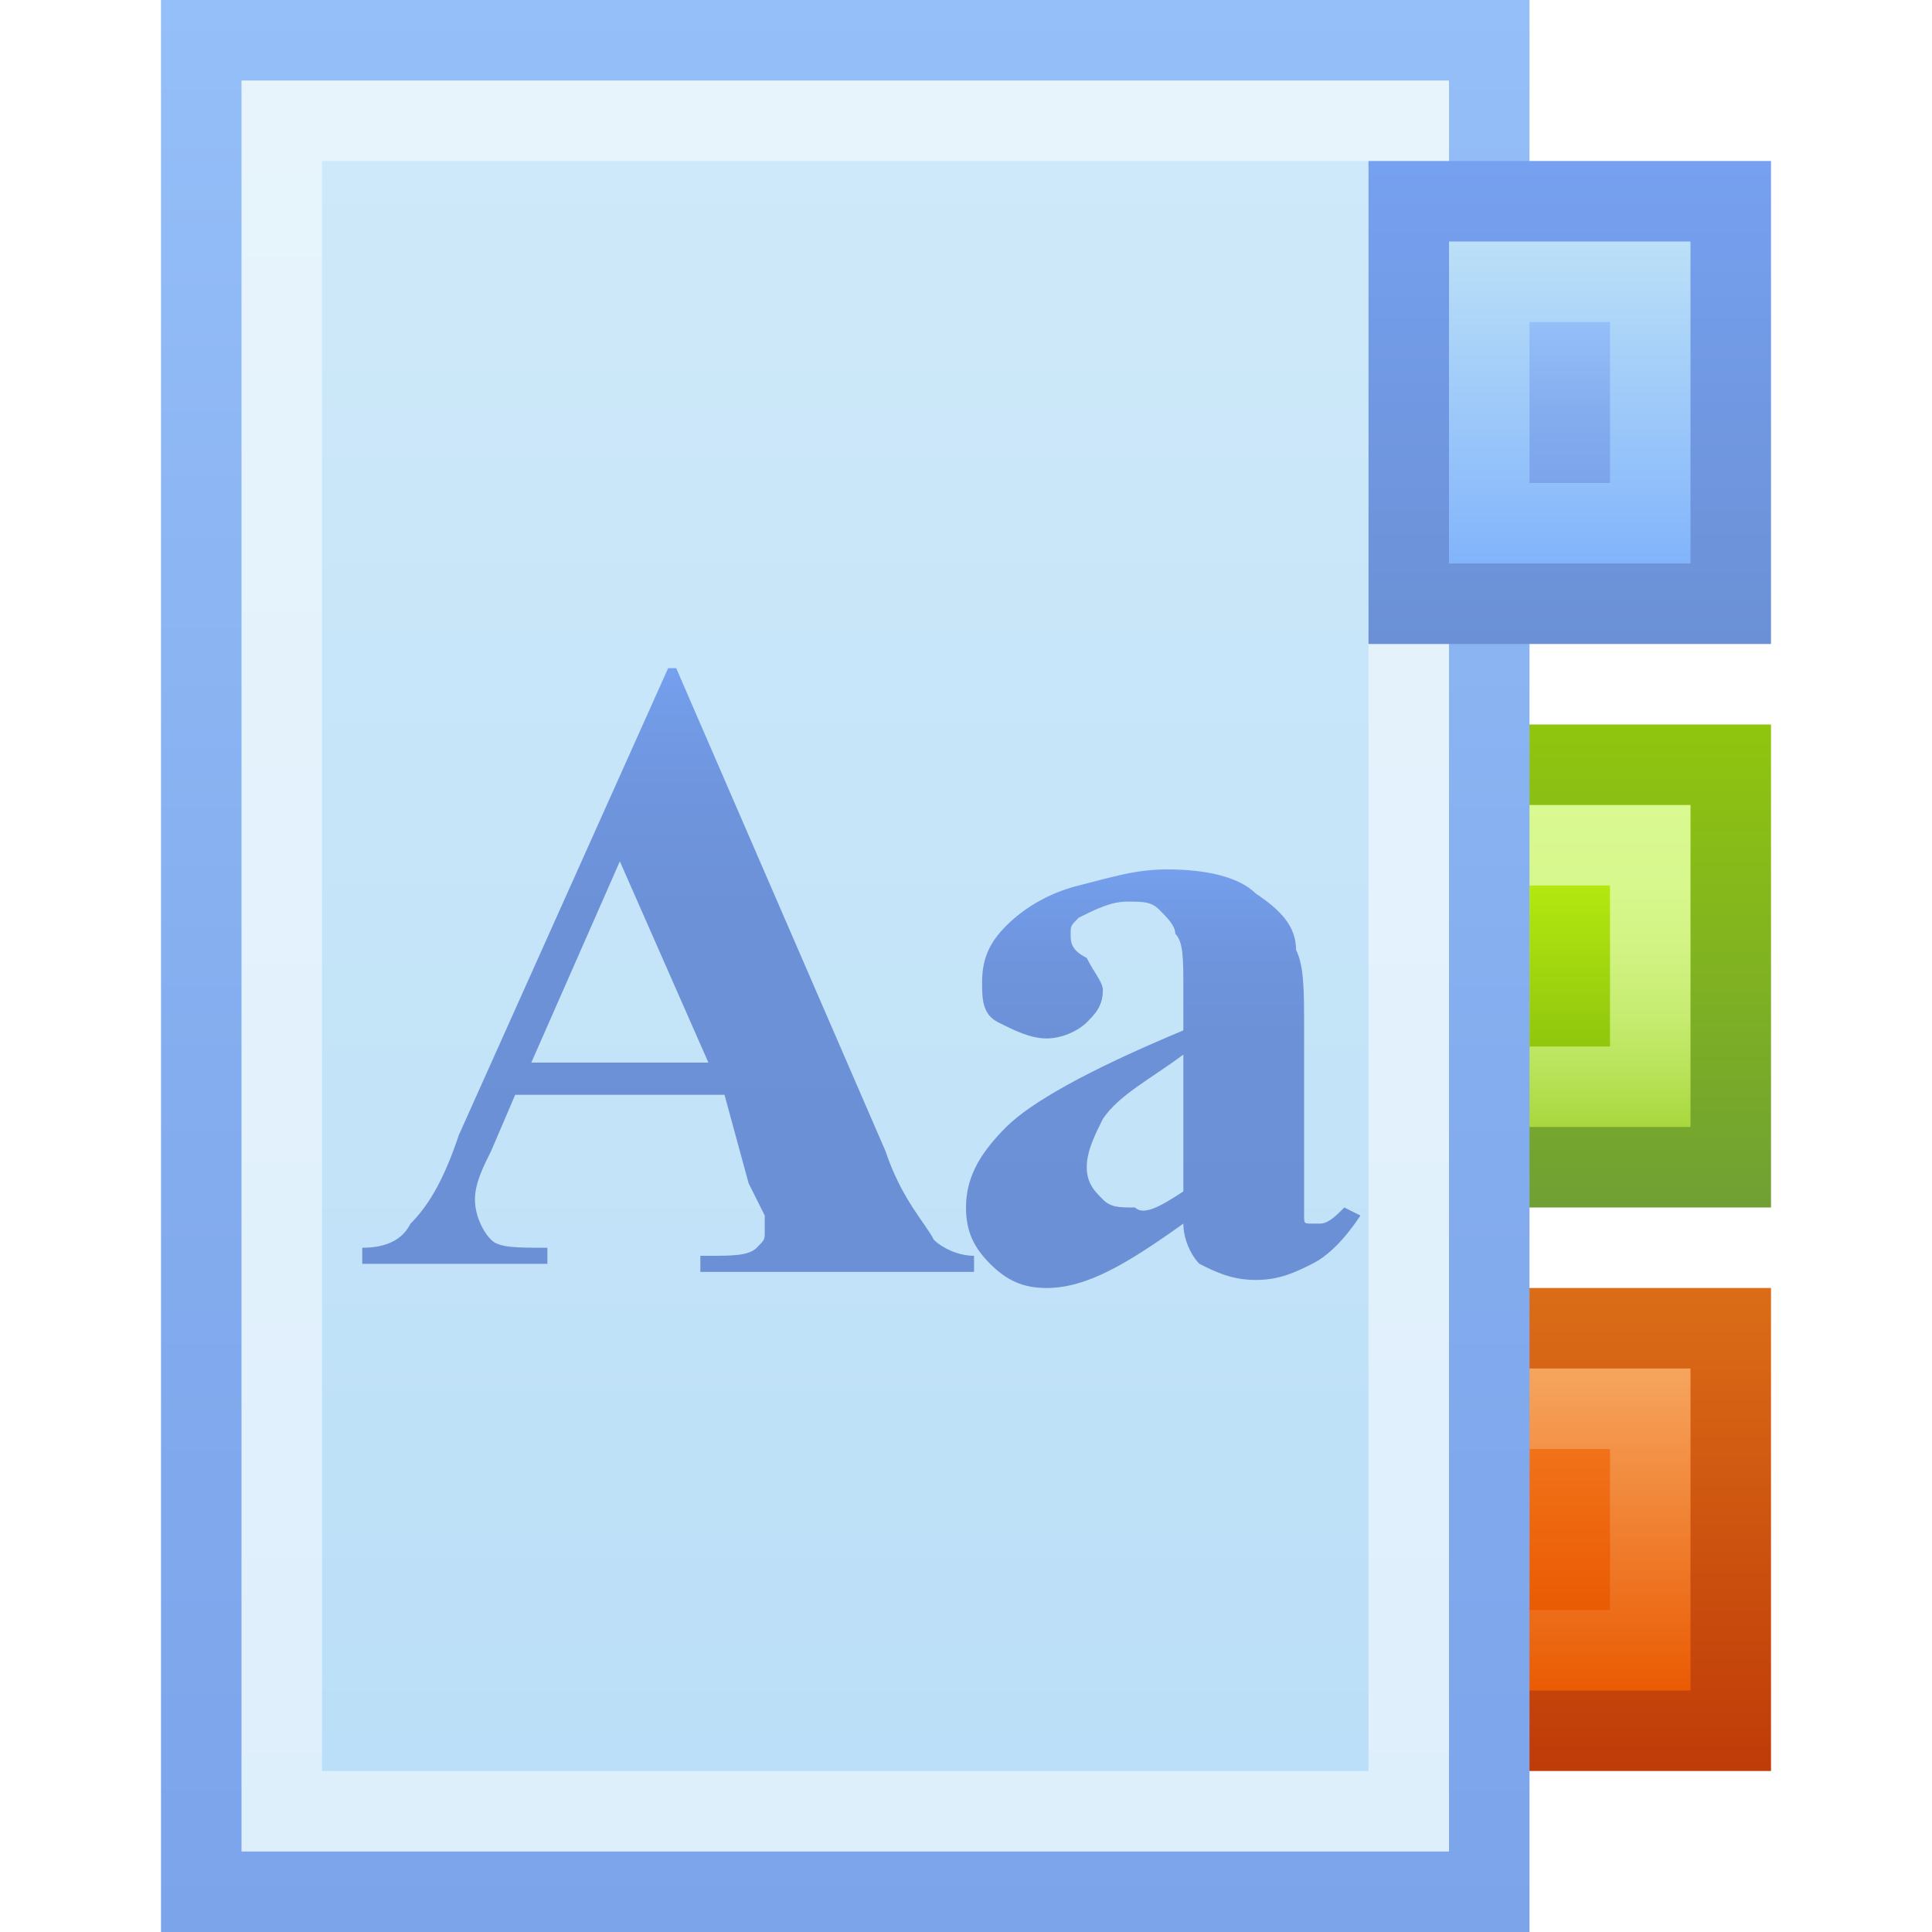
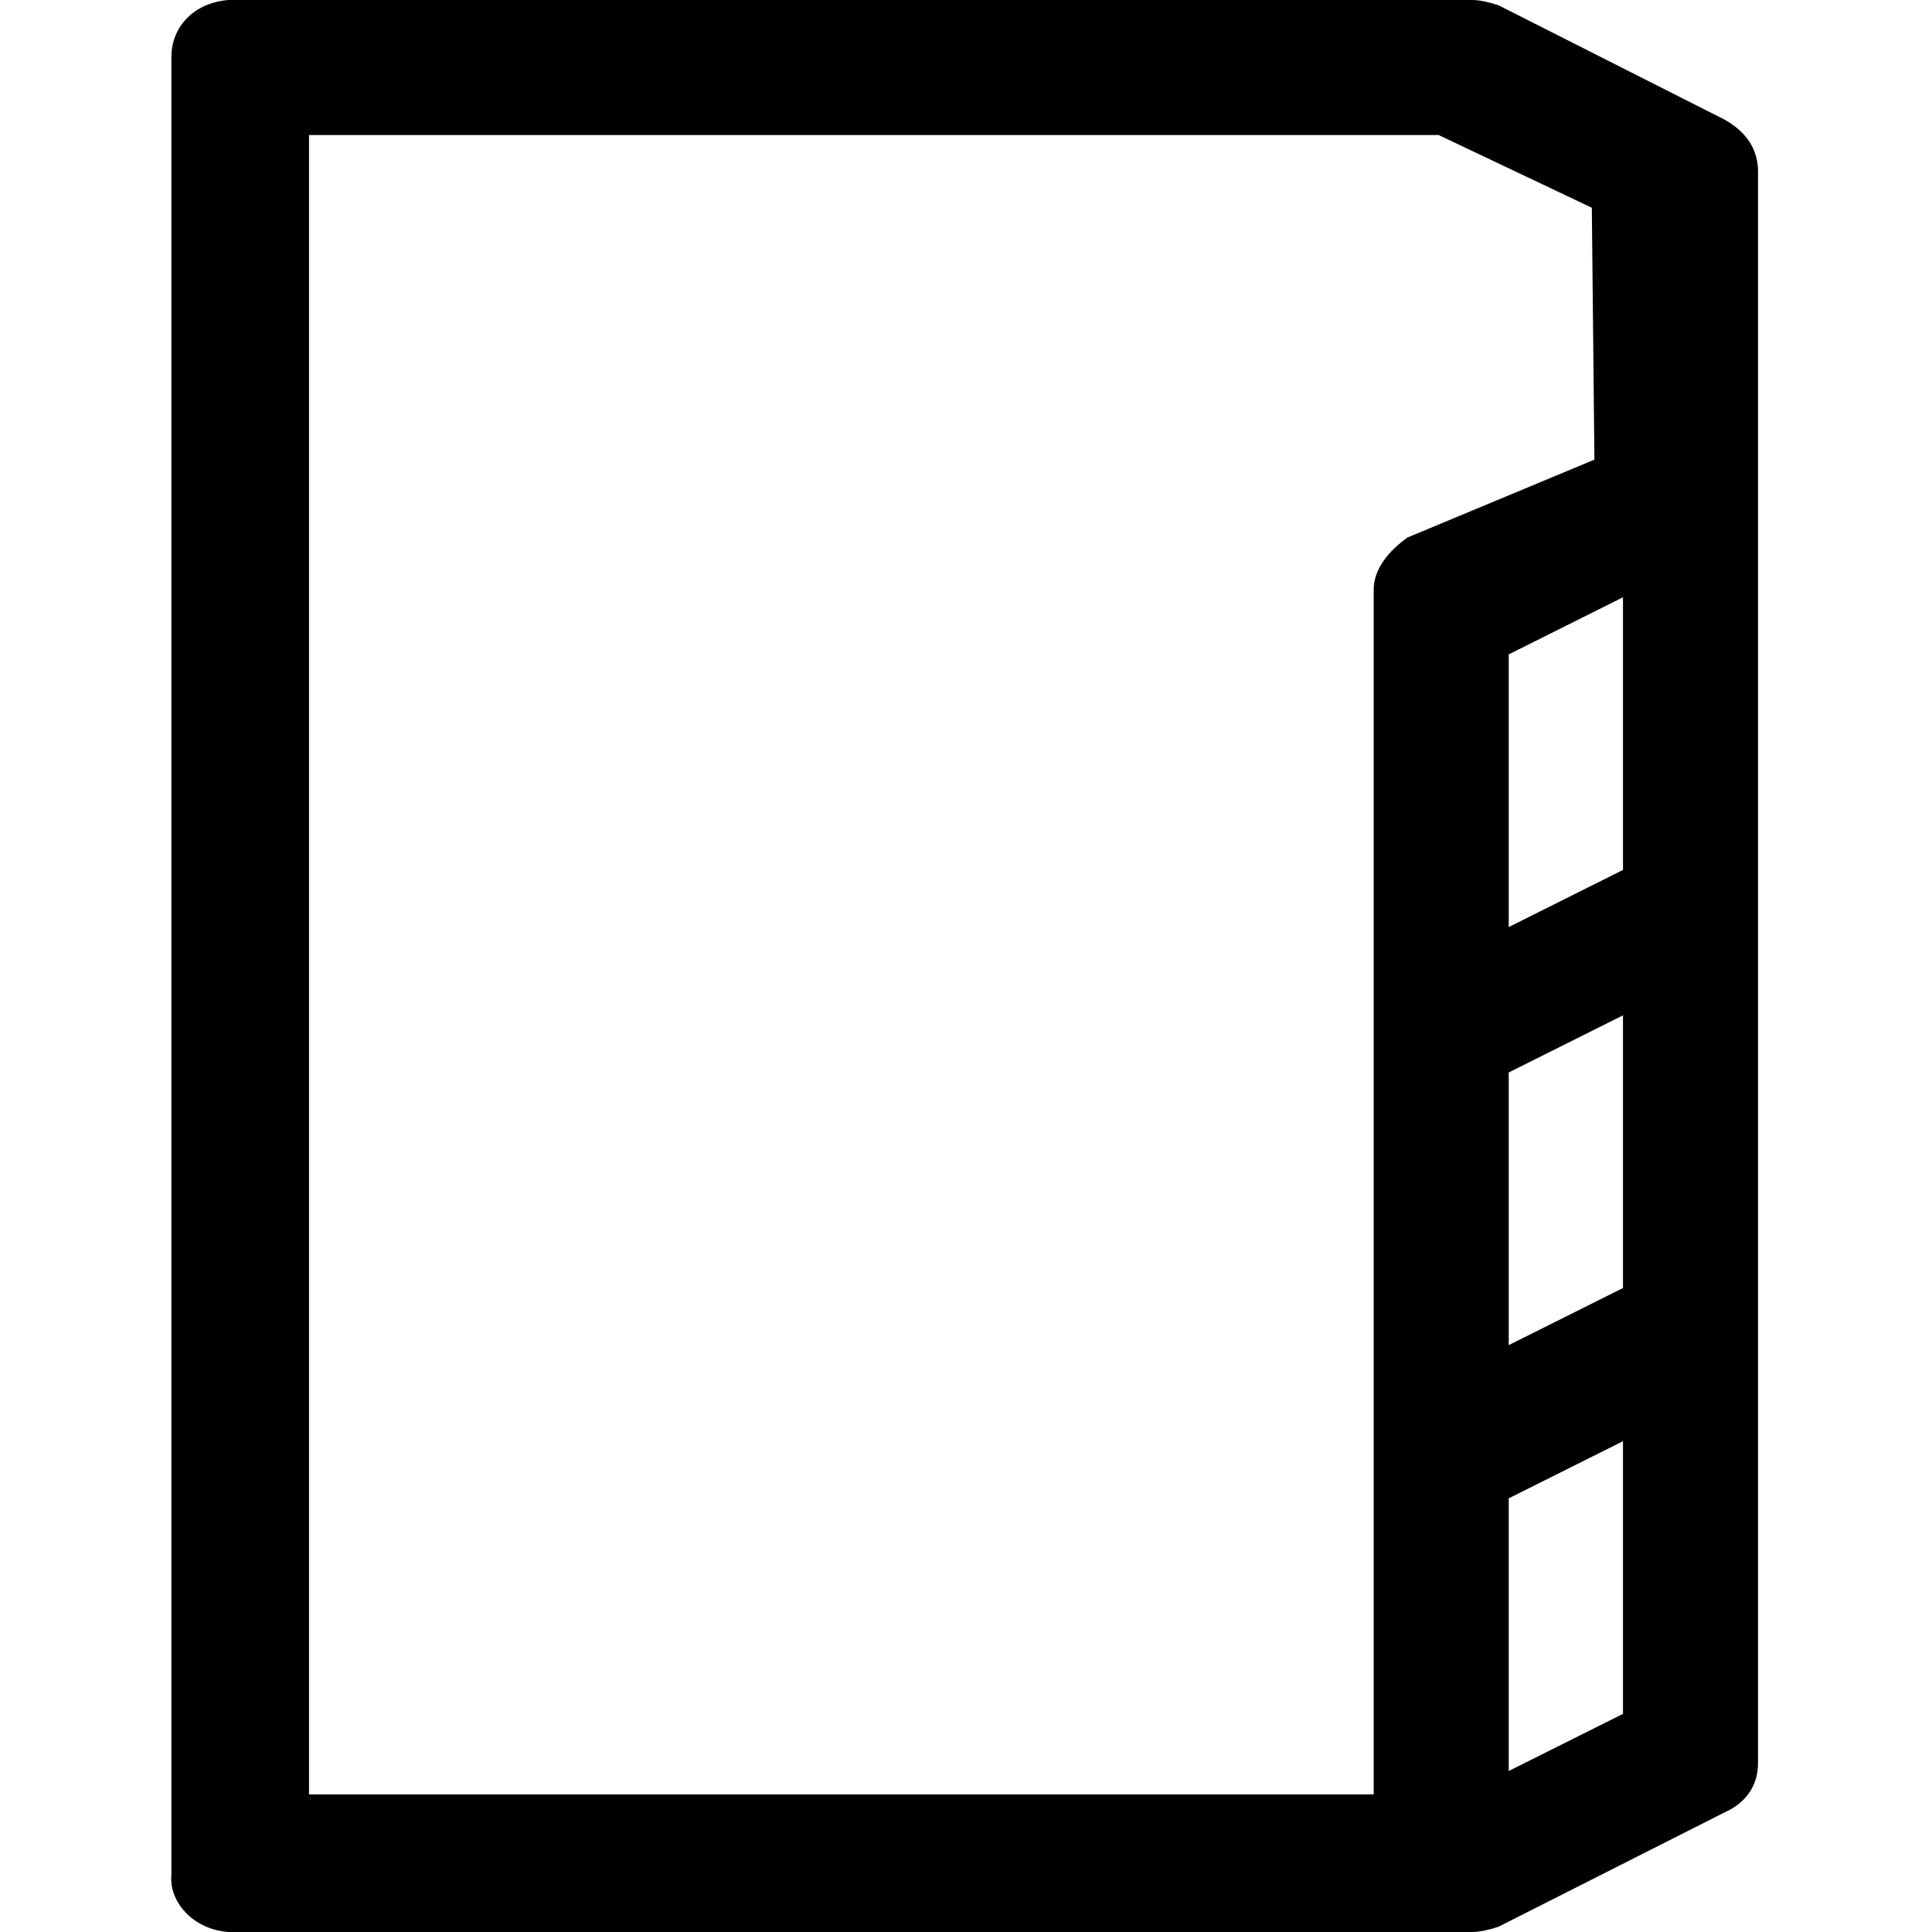
- <svg xmlns="http://www.w3.org/2000/svg" version="1.1" x="0px" y="0px" width="24px" height="24px" viewBox="-2 0 24 24" style="overflow:visible;enable-background:new -2 0 24 24;" xml:space="preserve" preserveAspectRatio="xMinYMid meet">
-   <defs>
- </defs>
-   <linearGradient id="SVGID_1_" gradientUnits="userSpaceOnUse" x1="17.5" y1="16" x2="17.5" y2="22">
-     <stop offset="0" style="stop-color:#DB6D17" />
-     <stop offset="1" style="stop-color:#BF3B08" />
-   </linearGradient>
-   <rect x="15" y="16" style="fill:url(#SVGID_1_);" width="5" height="6" />
-   <linearGradient id="SVGID_2_" gradientUnits="userSpaceOnUse" x1="17.5" y1="17" x2="17.5" y2="21">
-     <stop offset="0" style="stop-color:#F6A55E" />
-     <stop offset="1" style="stop-color:#EA5B03" />
-   </linearGradient>
-   <rect x="16" y="17" style="fill:url(#SVGID_2_);" width="3" height="4" />
-   <linearGradient id="SVGID_3_" gradientUnits="userSpaceOnUse" x1="17.5" y1="18" x2="17.5" y2="20">
-     <stop offset="0" style="stop-color:#F17219" />
-     <stop offset="1" style="stop-color:#EA5B03" />
-   </linearGradient>
-   <rect x="17" y="18" style="fill:url(#SVGID_3_);" width="1" height="2" />
-   <linearGradient id="SVGID_4_" gradientUnits="userSpaceOnUse" x1="17.5" y1="9" x2="17.5" y2="15.001">
-     <stop offset="0" style="stop-color:#90C50E" />
-     <stop offset="1" style="stop-color:#70A034" />
-   </linearGradient>
-   <rect x="15" y="9" style="fill:url(#SVGID_4_);" width="5" height="6" />
-   <linearGradient id="SVGID_5_" gradientUnits="userSpaceOnUse" x1="17.5" y1="10" x2="17.5" y2="14.001">
-     <stop offset="0" style="stop-color:#D9F991" />
-     <stop offset="0.239" style="stop-color:#D7F88D" />
-     <stop offset="0.45" style="stop-color:#D1F383" />
-     <stop offset="0.651" style="stop-color:#C6EC71" />
-     <stop offset="0.844" style="stop-color:#B7E257" />
-     <stop offset="1" style="stop-color:#A8D73D" />
-   </linearGradient>
-   <rect x="16" y="10" style="fill:url(#SVGID_5_);" width="3" height="4" />
-   <linearGradient id="SVGID_6_" gradientUnits="userSpaceOnUse" x1="17.5" y1="11" x2="17.5" y2="13">
-     <stop offset="0" style="stop-color:#B3E810" />
-     <stop offset="1" style="stop-color:#90C60D" />
-   </linearGradient>
-   <rect x="17" y="11" style="fill:url(#SVGID_6_);" width="1" height="2" />
-   <linearGradient id="SVGID_7_" gradientUnits="userSpaceOnUse" x1="8.499" y1="0" x2="8.499" y2="24">
-     <stop offset="0" style="stop-color:#95BFF8" />
-     <stop offset="0.557" style="stop-color:#84ADEF" />
-     <stop offset="1" style="stop-color:#7CA4EB" />
-   </linearGradient>
-   <rect style="fill:url(#SVGID_7_);" width="17" height="24" />
-   <linearGradient id="SVGID_8_" gradientUnits="userSpaceOnUse" x1="8.499" y1="1" x2="8.499" y2="23">
-     <stop offset="0" style="stop-color:#E7F4FC" />
-     <stop offset="1" style="stop-color:#DEEFFC" />
-   </linearGradient>
-   <rect x="1" y="1" style="fill:url(#SVGID_8_);" width="15" height="22" />
-   <linearGradient id="SVGID_9_" gradientUnits="userSpaceOnUse" x1="8.499" y1="2" x2="8.499" y2="22">
-     <stop offset="0" style="stop-color:#CEE9F9" />
-     <stop offset="1" style="stop-color:#BBDFF8" />
-   </linearGradient>
-   <rect x="2" y="2" style="fill:url(#SVGID_9_);" width="13" height="20" />
-   <linearGradient id="SVGID_10_" gradientUnits="userSpaceOnUse" x1="17.5" y1="2" x2="17.5" y2="8">
-     <stop offset="0" style="stop-color:#76A1F0" />
-     <stop offset="1" style="stop-color:#6B90D5" />
-   </linearGradient>
-   <rect x="15" y="2" style="fill:url(#SVGID_10_);" width="5" height="6" />
-   <linearGradient id="SVGID_11_" gradientUnits="userSpaceOnUse" x1="17.5" y1="3" x2="17.5" y2="7">
-     <stop offset="0" style="stop-color:#BBE0F7" />
-     <stop offset="1" style="stop-color:#82B4FB" />
-   </linearGradient>
-   <rect x="16" y="3" style="fill:url(#SVGID_11_);" width="3" height="4" />
-   <linearGradient id="SVGID_12_" gradientUnits="userSpaceOnUse" x1="17.5" y1="4" x2="17.5" y2="6">
-     <stop offset="0" style="stop-color:#95BFF8" />
-     <stop offset="0.557" style="stop-color:#84ADEF" />
-     <stop offset="1" style="stop-color:#7CA4EB" />
-   </linearGradient>
-   <rect x="17" y="4" style="fill:url(#SVGID_12_);" width="1" height="2" />
-   <linearGradient id="SVGID_13_" gradientUnits="userSpaceOnUse" x1="12.425" y1="10.729" x2="12.425" y2="15.97">
-     <stop offset="0" style="stop-color:#76A1F0" />
-     <stop offset="5.472010e-02" style="stop-color:#739DE9" />
-     <stop offset="0.204" style="stop-color:#6F95DE" />
-     <stop offset="0.415" style="stop-color:#6C91D7" />
-     <stop offset="1" style="stop-color:#6B90D5" />
-   </linearGradient>
-   <path style="fill:url(#SVGID_13_);" d="M12.7,15.2C12,15.7,11.5,16,11,16c-0.3,0-0.5-0.1-0.7-0.3C10.1,15.5,10,15.3,10,15  c0-0.4,0.2-0.7,0.5-1c0.3-0.3,1-0.7,2.2-1.2v-0.5c0-0.4,0-0.6-0.1-0.7c0-0.1-0.1-0.2-0.2-0.3c-0.1-0.1-0.2-0.1-0.4-0.1  c-0.2,0-0.4,0.1-0.6,0.2c-0.1,0.1-0.1,0.1-0.1,0.2c0,0.1,0,0.2,0.2,0.3c0.1,0.2,0.2,0.3,0.2,0.4c0,0.2-0.1,0.3-0.2,0.4  c-0.1,0.1-0.3,0.2-0.5,0.2c-0.2,0-0.4-0.1-0.6-0.2s-0.2-0.3-0.2-0.5c0-0.3,0.1-0.5,0.3-0.7c0.2-0.2,0.5-0.4,0.9-0.5s0.7-0.2,1.1-0.2  c0.5,0,0.9,0.1,1.1,0.3c0.3,0.2,0.5,0.4,0.5,0.7c0.1,0.2,0.1,0.5,0.1,1v1.9c0,0.2,0,0.4,0,0.4c0,0.1,0,0.1,0.1,0.1c0,0,0.1,0,0.1,0  c0.1,0,0.2-0.1,0.3-0.2l0.2,0.1c-0.2,0.3-0.4,0.5-0.6,0.6c-0.2,0.1-0.4,0.2-0.7,0.2c-0.3,0-0.5-0.1-0.7-0.2  C12.8,15.6,12.7,15.4,12.7,15.2z M12.7,14.8v-1.7c-0.4,0.3-0.8,0.5-1,0.8c-0.1,0.2-0.2,0.4-0.2,0.6c0,0.2,0.1,0.3,0.2,0.4  c0.1,0.1,0.2,0.1,0.4,0.1C12.2,15.1,12.4,15,12.7,14.8z" />
-   <linearGradient id="SVGID_14_" gradientUnits="userSpaceOnUse" x1="6.354" y1="8.267" x2="6.354" y2="15.701">
-     <stop offset="0" style="stop-color:#76A1F0" />
-     <stop offset="5.472010e-02" style="stop-color:#739DE9" />
-     <stop offset="0.204" style="stop-color:#6F95DE" />
-     <stop offset="0.415" style="stop-color:#6C91D7" />
-     <stop offset="1" style="stop-color:#6B90D5" />
-   </linearGradient>
-   <path style="fill:url(#SVGID_14_);" d="M7,13.6H4.4l-0.3,0.7c-0.1,0.2-0.2,0.4-0.2,0.6c0,0.2,0.1,0.4,0.2,0.5  c0.1,0.1,0.3,0.1,0.7,0.1v0.2H2.5v-0.2c0.3,0,0.5-0.1,0.6-0.3c0.2-0.2,0.4-0.5,0.6-1.1l2.6-5.8h0.1l2.6,6c0.2,0.6,0.5,0.9,0.6,1.1  c0.1,0.1,0.3,0.2,0.5,0.2v0.2H6.7v-0.2h0.1c0.3,0,0.5,0,0.6-0.1c0.1-0.1,0.1-0.1,0.1-0.2c0-0.1,0-0.1,0-0.2c0,0-0.1-0.2-0.2-0.4  L7,13.6z M6.8,13.2l-1.1-2.5l-1.1,2.5H6.8z" />
+ <svg xmlns="http://www.w3.org/2000/svg" width="74.4" height="74.4" style="enable-background:new 0 0 74.4 74.4" xml:space="preserve" preserveAspectRatio="xMinYMid meet">
+   <path d="M67.7 67.9V6.6c0-.8-.4-1.5-1.3-2L57.7.2c-.3-.1-.7-.2-1-.2H8.8C7.5.1 6.6 1 6.6 2.2v70c-.1 1 .8 2.1 2.2 2.2h47.9c.3 0 .7-.1 1-.2l8.7-4.4c.9-.4 1.3-1.1 1.3-1.9zM62.5 66l-4.4 2.2V57.7l4.4-2.2V66zm0-16.4-4.4 2.2V41.3l4.4-2.2v10.5zm0-16.1-4.4 2.2V25.2l4.4-2.2v10.5zm-1.1-15.8-7.2 3c-.7.5-1.3 1.2-1.3 2v46.4h-41V5.2h43.5L61.3 8l.1 9.7z" />
</svg>
